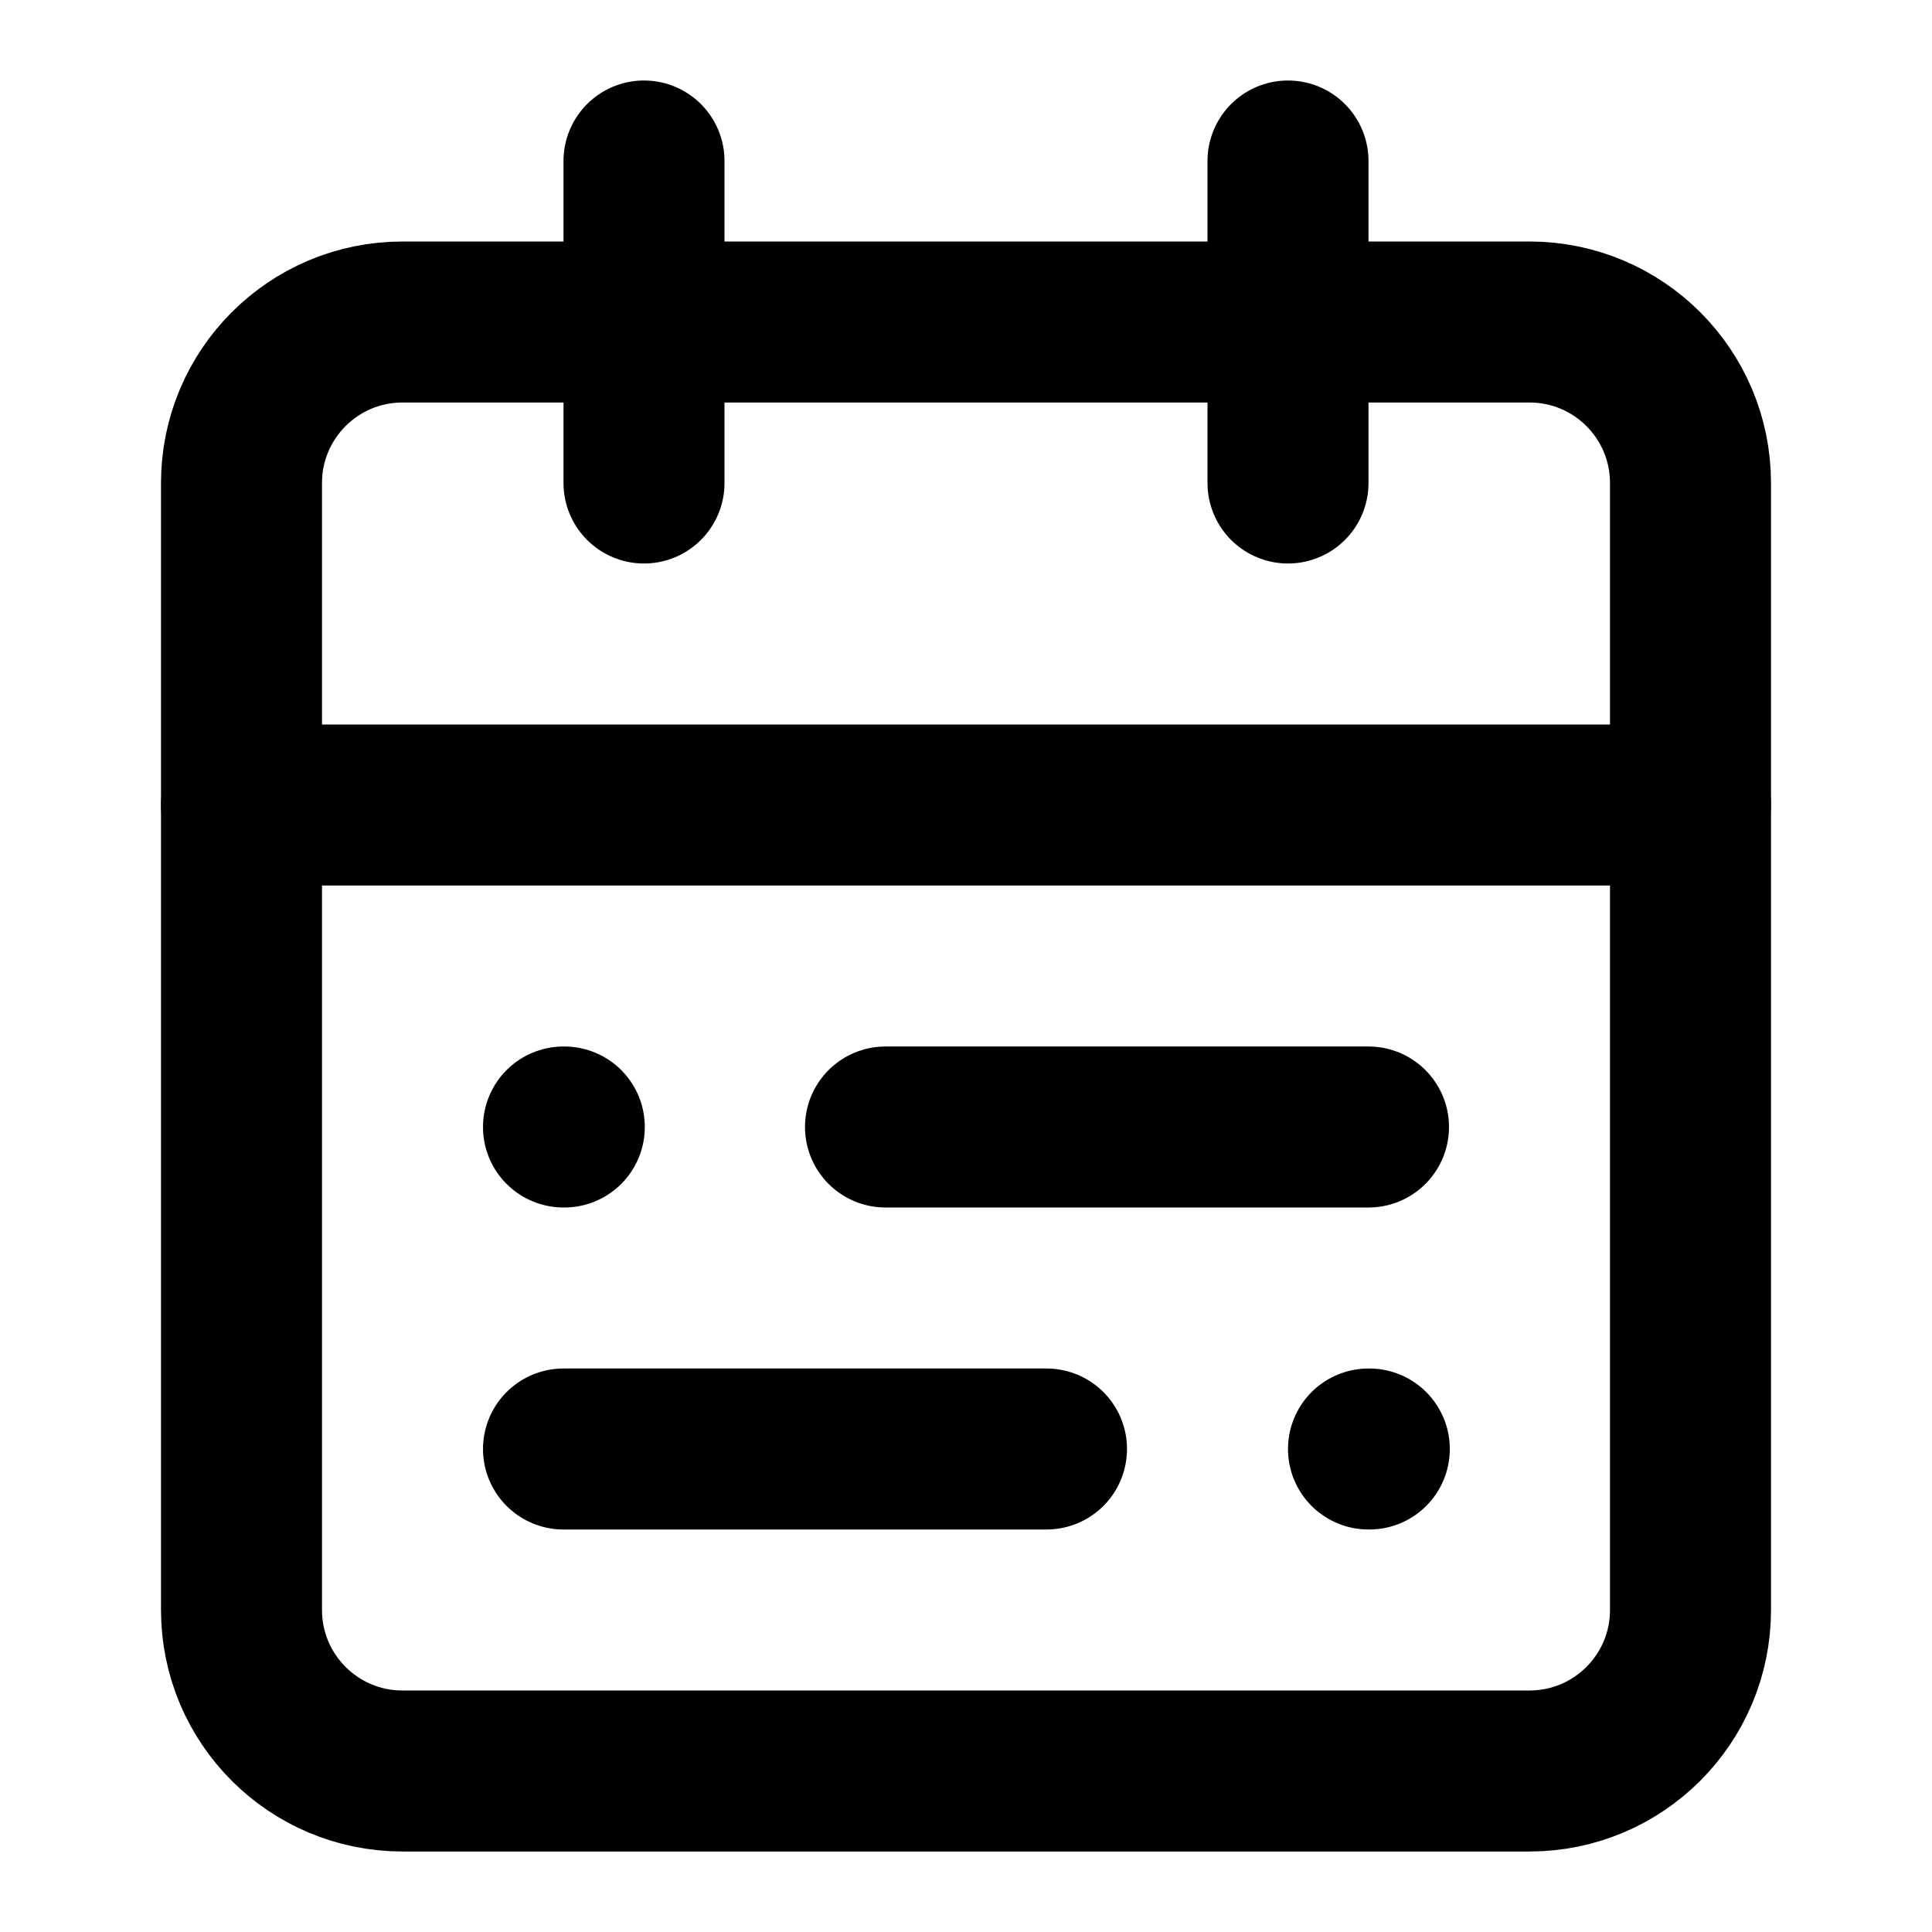
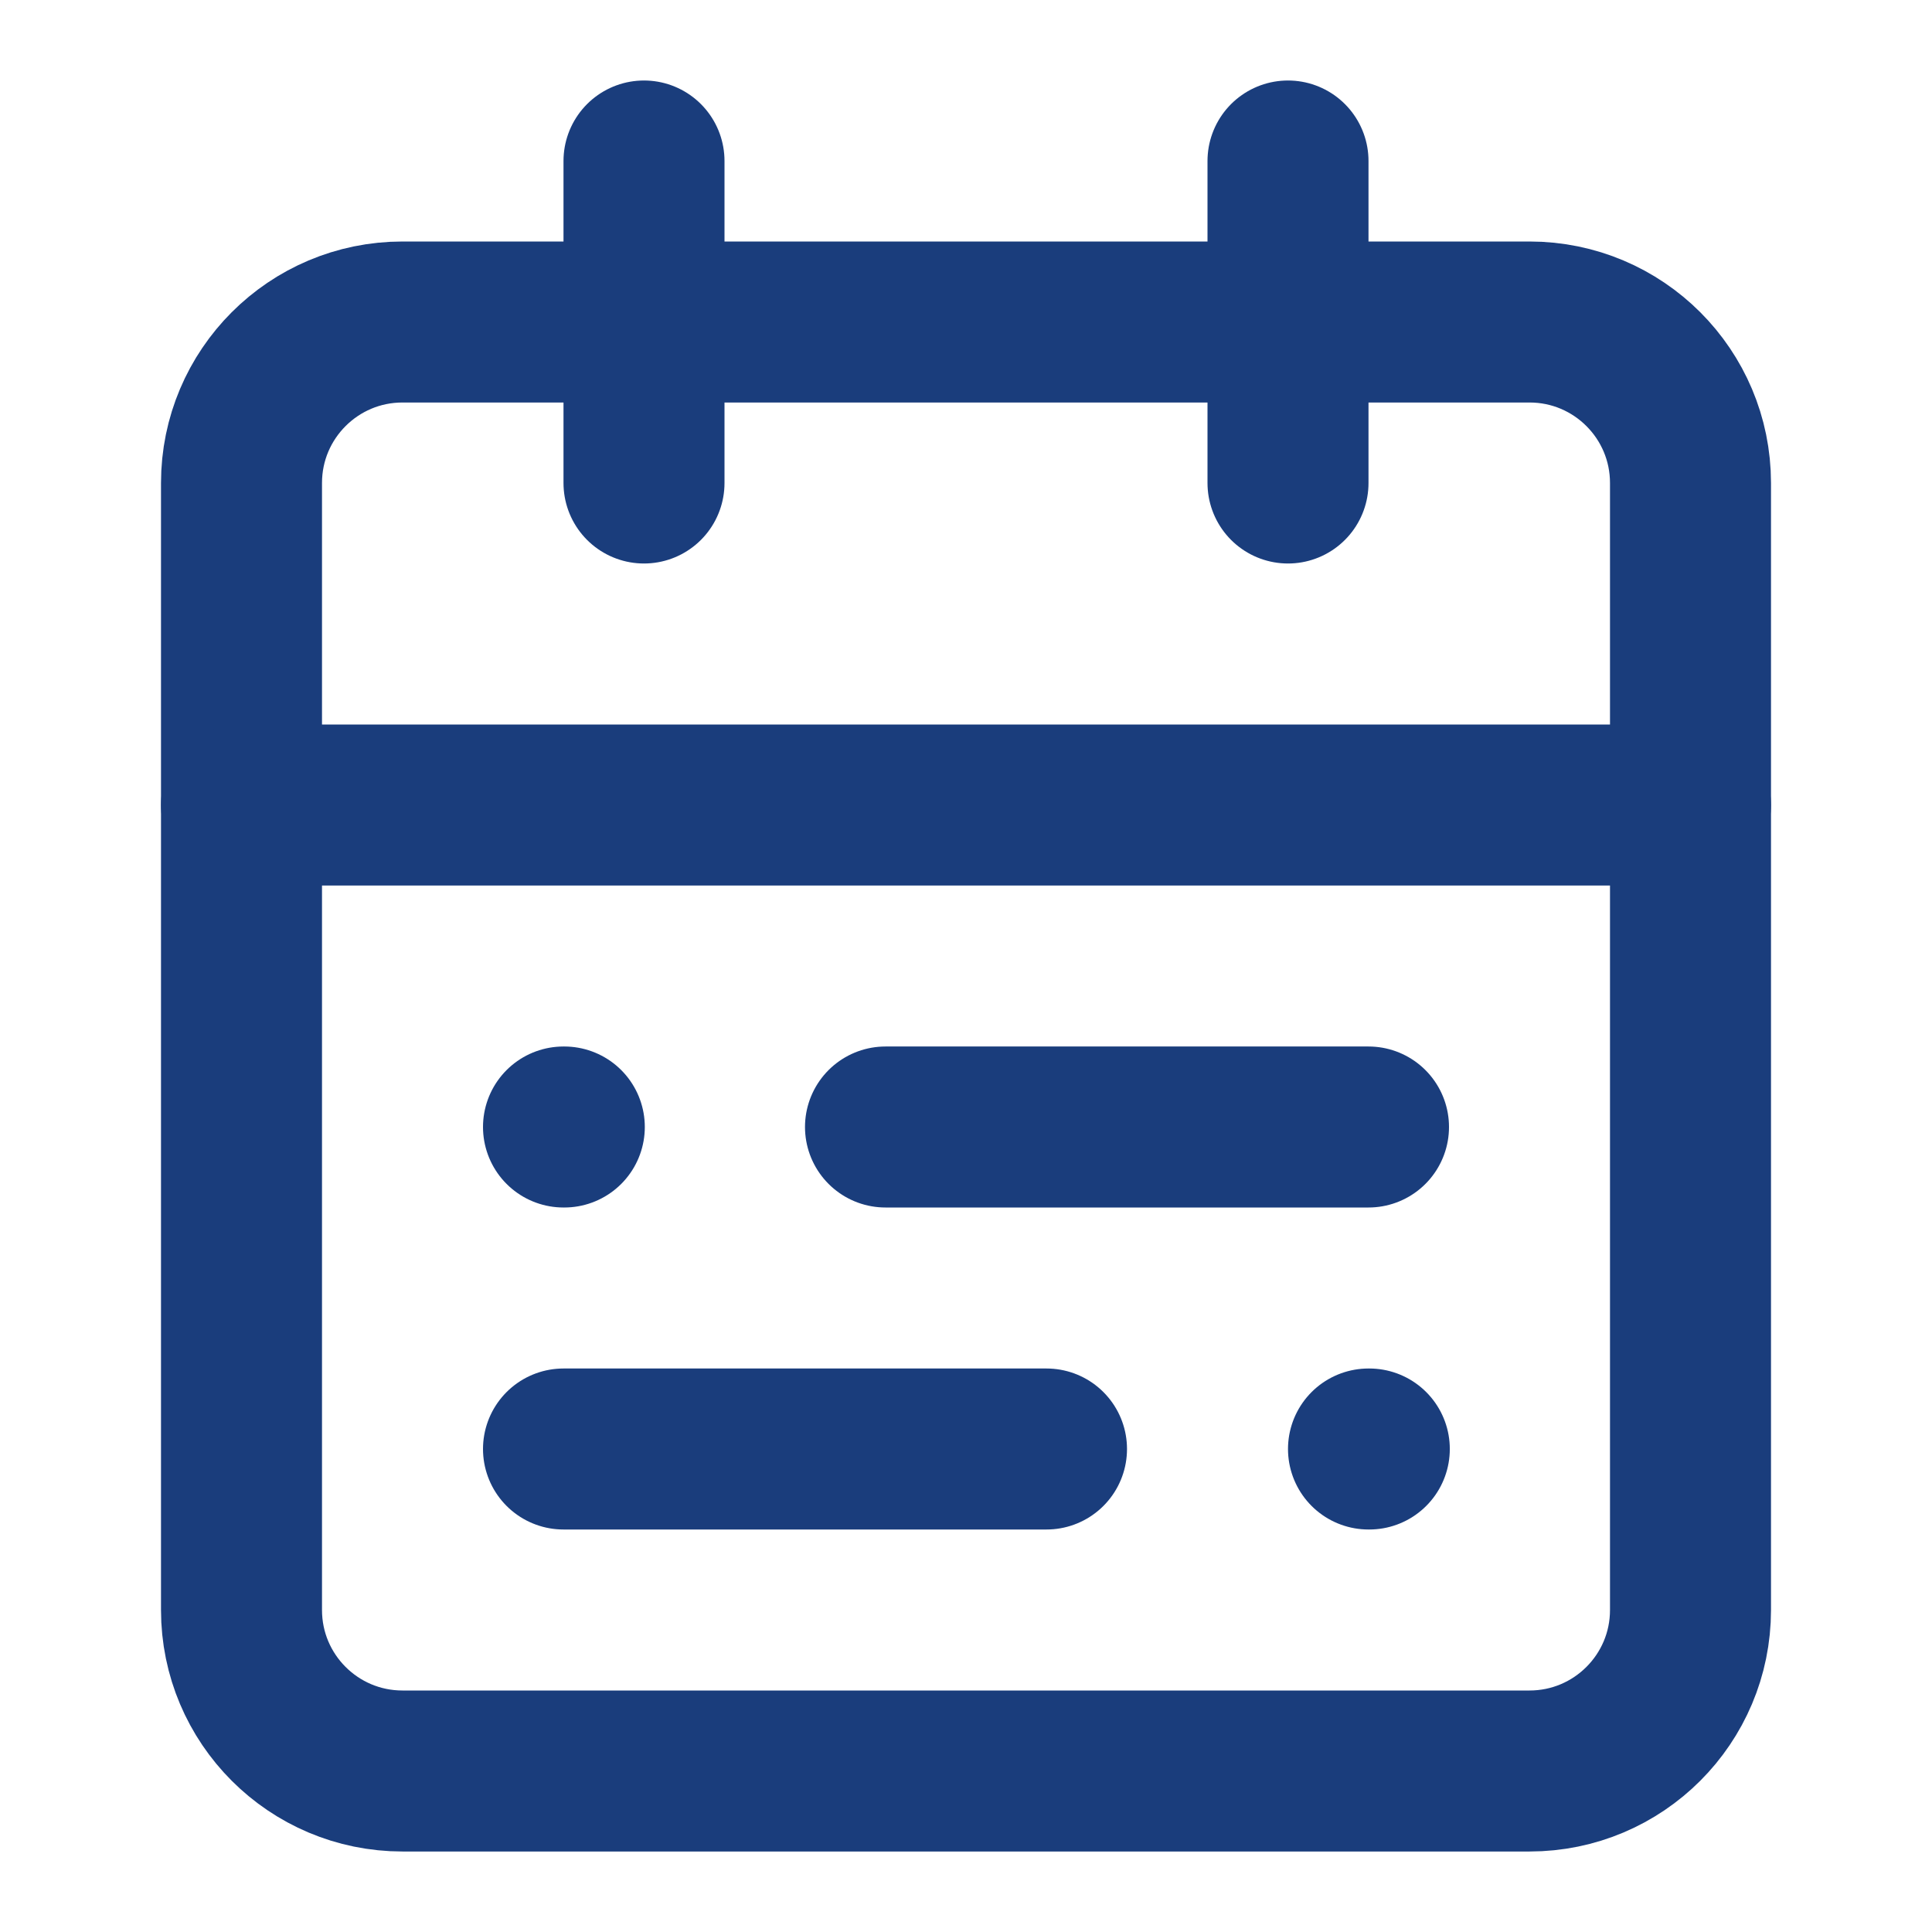
<svg xmlns="http://www.w3.org/2000/svg" width="24" height="24" viewBox="0 0 24 24">
-   <g fill="none" stroke="currentColor" stroke-linecap="round" stroke-linejoin="round" stroke-width="2">
+   <g fill="none" stroke="#1A3D7C" stroke-linecap="round" stroke-linejoin="round" stroke-width="2">
    <rect width="18" height="18" x="3" y="4" rx="2" />
    <path d="M16 2v4M3 10h18M8 2v4m9 8h-6m2 4H7m0-4h.01M17 18h.01" />
  </g>
</svg>
